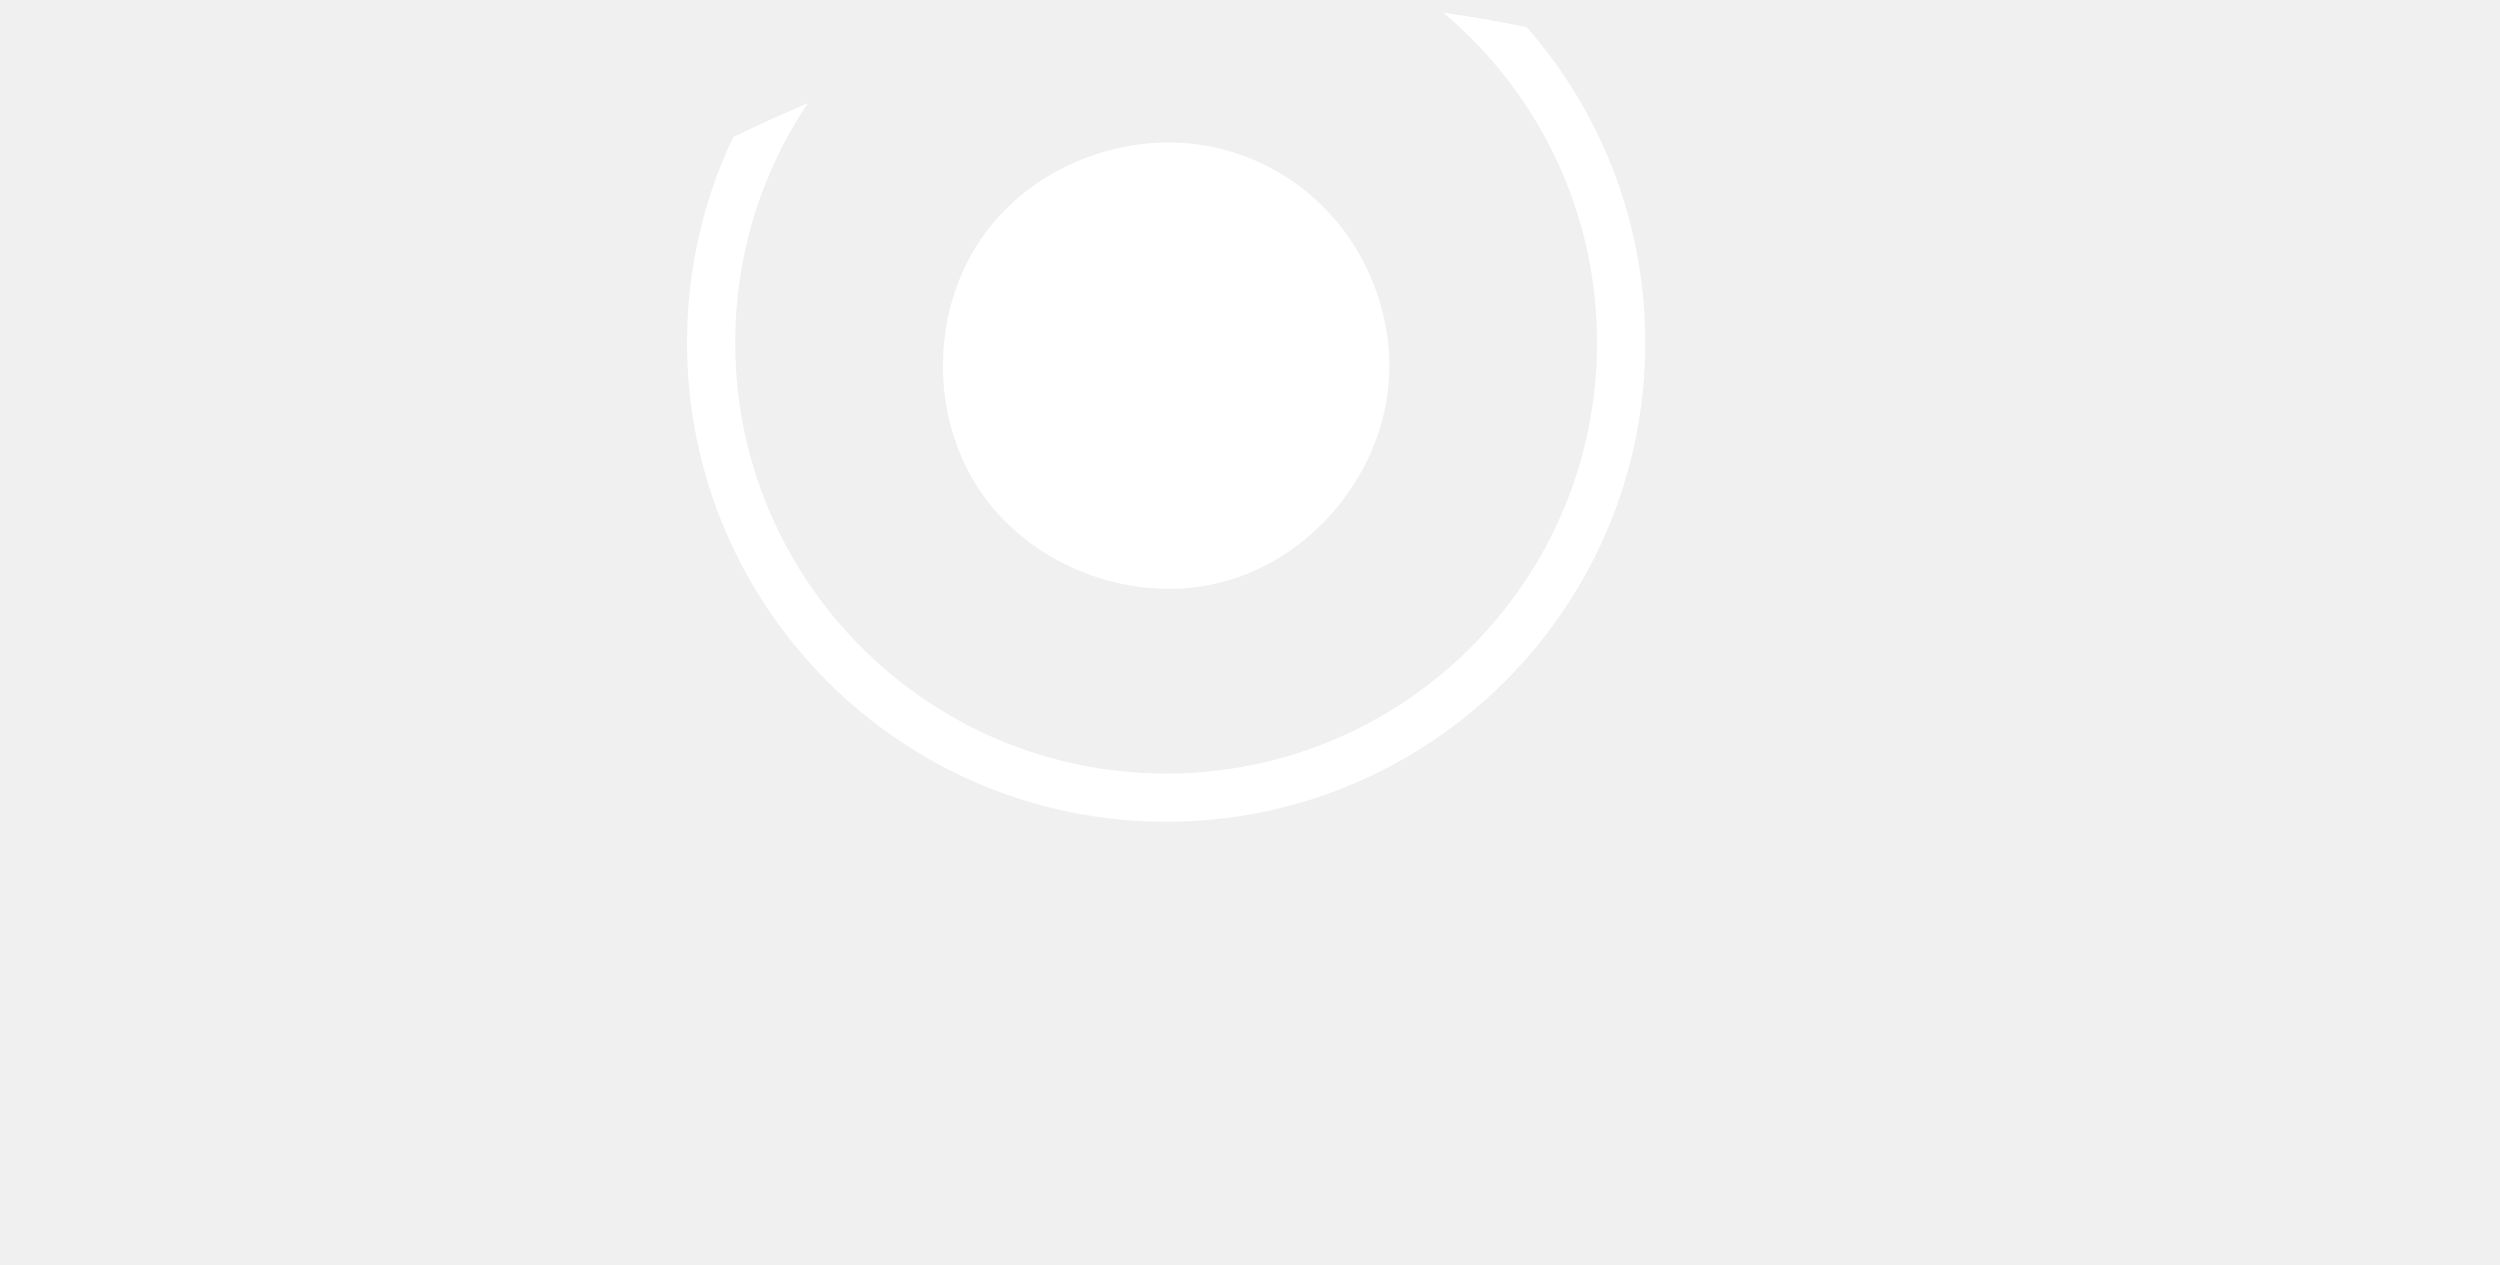
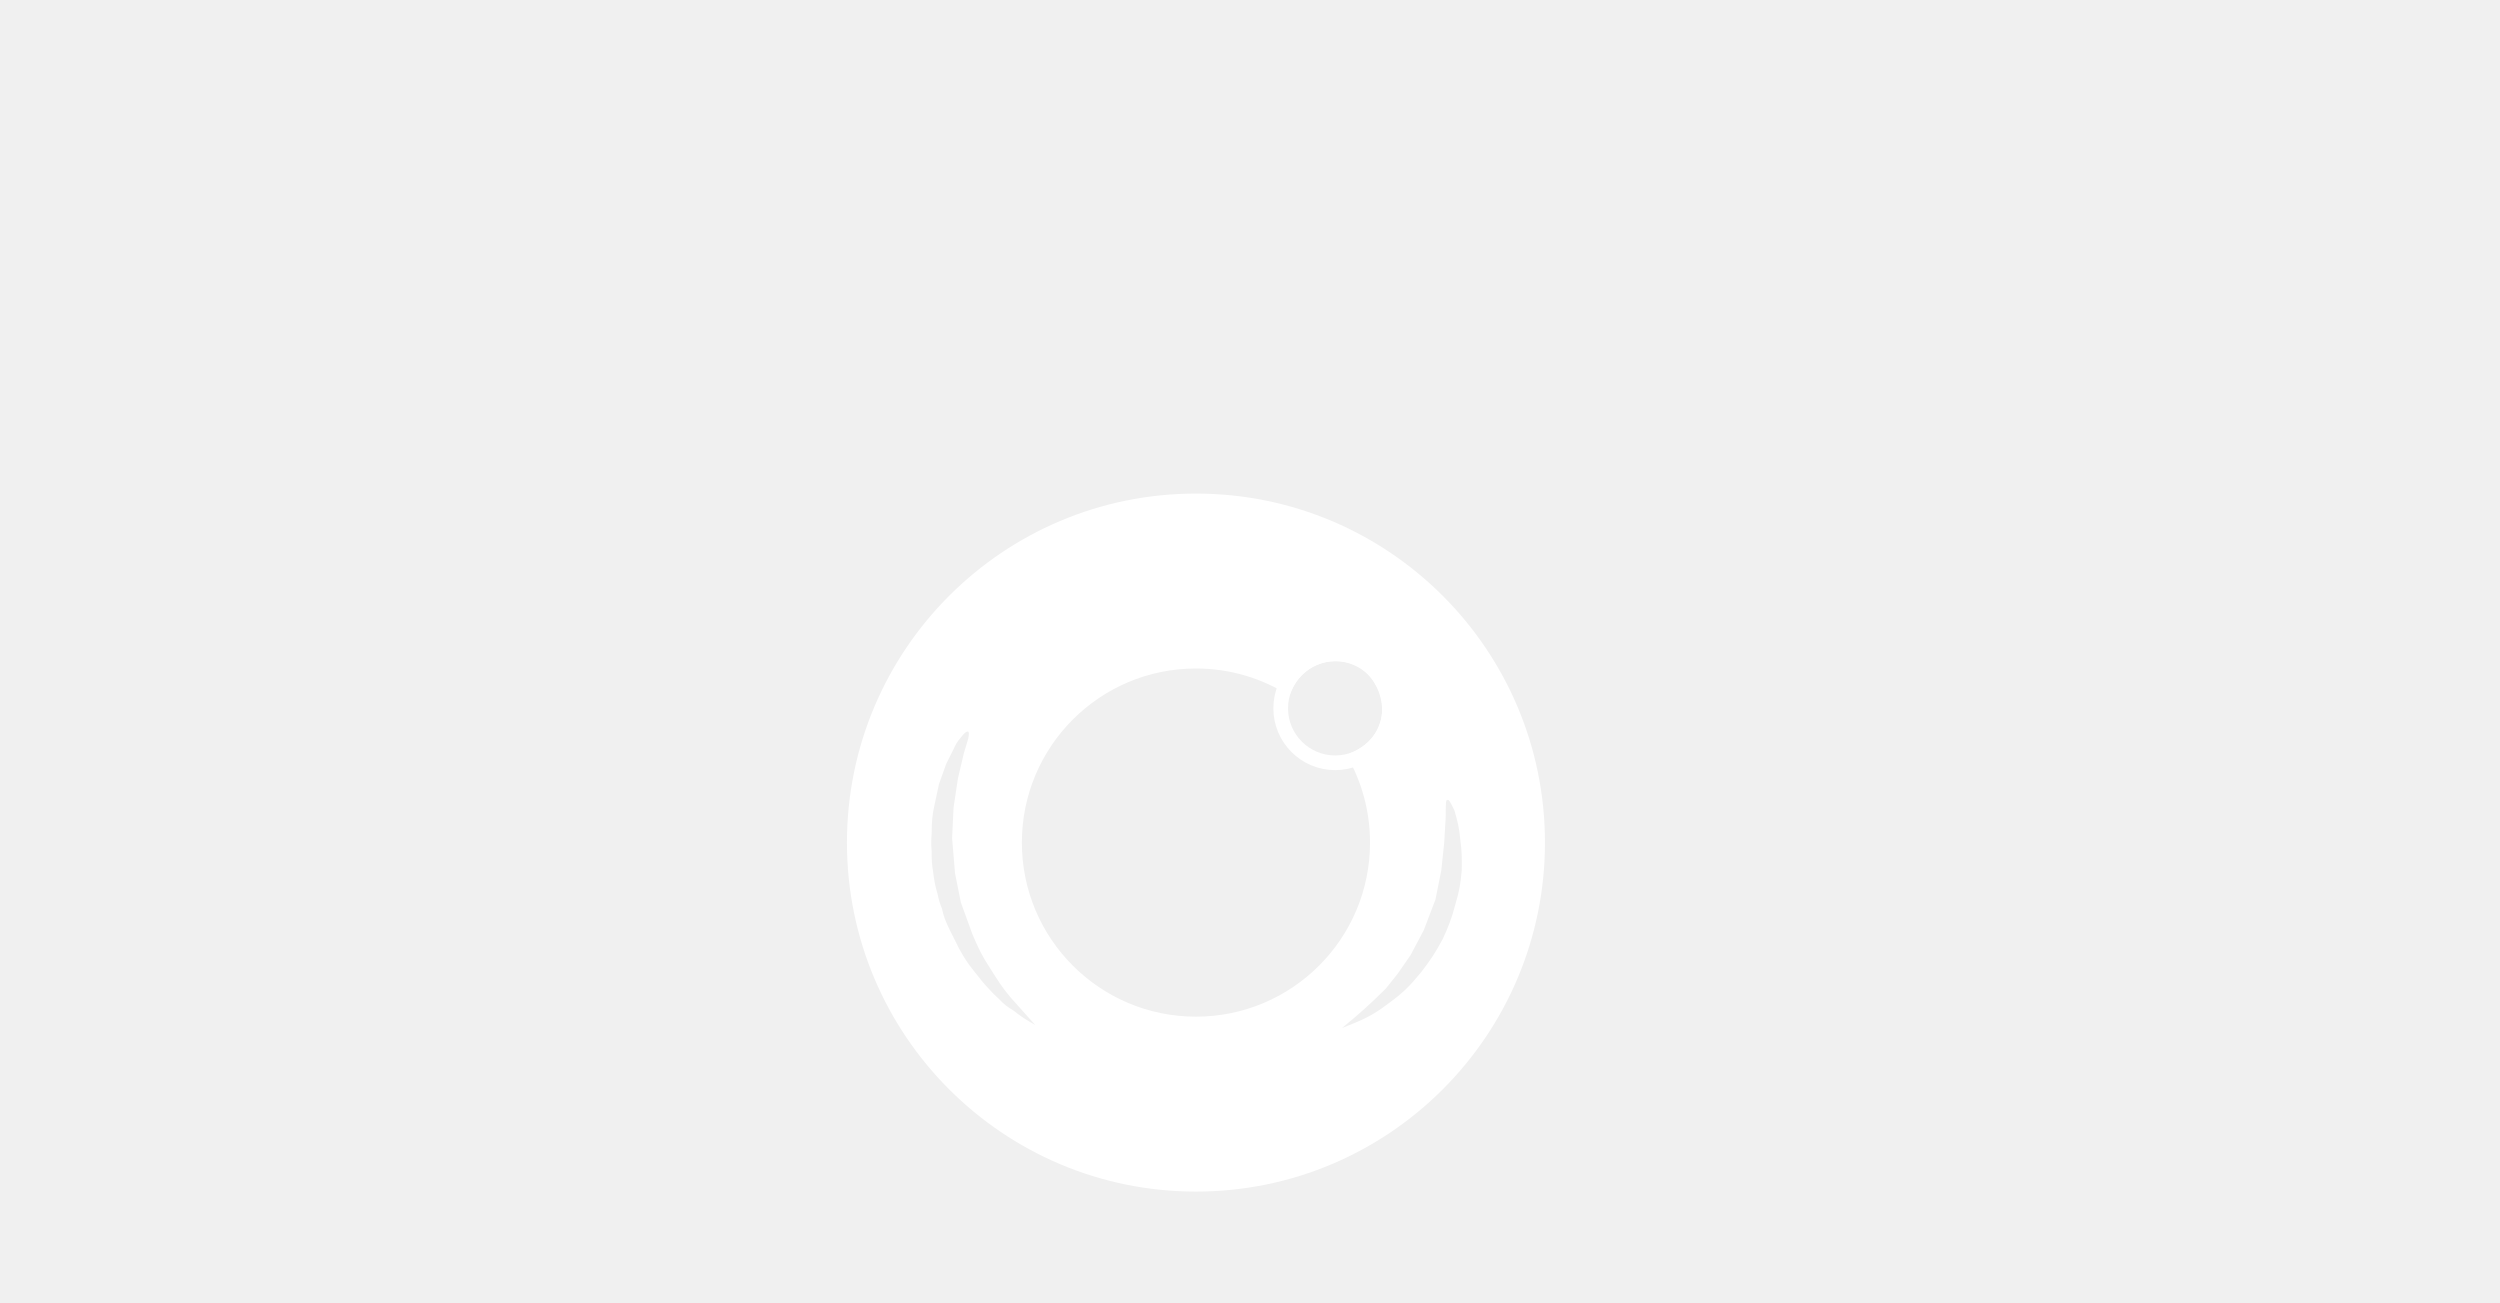
- <svg xmlns="http://www.w3.org/2000/svg" style="width: 100%; height: 100%" viewBox="0 0 882 446" fill="none">
-   <g clip-path="url(#clip0_176_770)">
-     <mask id="mask0_176_770" style="mask-type: alpha" maskUnits="userSpaceOnUse" x="-12" y="-8" width="894" height="462">
-       <g clip-path="url(#clip1_176_770)">
-         <path d="M872.584 247.588C817.653 176.772 751.509 113.579 673.316 69.761C595.123 25.944 504.39 2.191 415.182 10.994C334.924 18.912 258.944 52.5 191.472 96.613C124.049 140.774 64.151 195.362 9.416 250.883C38.431 250.441 66.265 262.932 90.117 279.456C113.968 295.979 134.721 316.487 157.244 334.781C239.765 402.056 346.53 438.89 452.95 436.775C559.371 434.661 664.611 393.647 744.378 323.175C763.508 306.258 781.31 287.668 802.359 273.21C823.407 258.752 848.635 248.474 872.584 247.687V247.588Z" fill="#711E40" stroke="white" stroke-width="17.212" stroke-linecap="round" stroke-linejoin="round" />
-         <path d="M728.031 335.76L695.591 264.168M695.591 264.168L703.422 188.102M695.591 264.168L660.914 257.456" stroke="white" stroke-width="17" stroke-linecap="round" stroke-linejoin="round" />
-         <path d="M606.5 403.599C610.304 358.793 603.677 343.548 571.538 304.817" stroke="white" stroke-width="17" stroke-linecap="round" stroke-linejoin="round" />
-         <path d="M300.998 408.816V370.313C300.998 365.906 303.073 361.757 306.598 359.113L342.71 332.029" stroke="white" stroke-width="17" stroke-linecap="round" stroke-linejoin="round" />
-         <path d="M478.741 435.319L494.872 406.139C497.468 401.443 497.151 395.676 494.057 391.292L477.099 367.268M484.438 305.984L463.213 327.74C458.5 332.571 457.905 340.076 461.797 345.59L477.099 367.268M477.099 367.268L413.955 354.216" stroke="white" stroke-width="17" stroke-linecap="round" stroke-linejoin="round" />
-         <path d="M230.041 382.814L206.787 343.648C203.967 338.9 204.202 332.938 207.387 328.427L224.17 304.651M216.831 243.367L238.055 265.123C242.768 269.954 243.364 277.459 239.472 282.973L224.17 304.651M224.17 304.651L287.313 291.599" stroke="white" stroke-width="17" stroke-linecap="round" stroke-linejoin="round" />
-       </g>
-       <path d="M872.584 247.588C817.653 176.772 751.509 113.579 673.316 69.761C595.123 25.944 504.39 2.191 415.182 10.994C334.924 18.912 258.944 52.5 191.472 96.613C124.049 140.774 64.151 195.362 9.416 250.883C38.431 250.441 66.265 262.932 90.117 279.456C113.968 295.979 134.721 316.487 157.244 334.781C239.765 402.056 346.53 438.89 452.95 436.775C559.371 434.661 664.611 393.647 744.378 323.175C763.508 306.258 781.31 287.668 802.359 273.21C823.407 258.752 848.635 248.474 872.584 247.687V247.588Z" stroke="white" stroke-width="17.212" stroke-linecap="round" stroke-linejoin="round" />
-     </mask>
-     <g mask="url(#mask0_176_770)">
-       <g class="intro__pupil">
-         <circle cx="411.413" cy="120.885" r="160.53" stroke="white" stroke-width="17" />
-         <path d="M433.786 57.206C404.132 47.862 369.117 59.271 350.626 84.302C332.135 109.334 331.545 146.168 349.249 171.741C366.953 197.313 401.525 209.853 431.524 201.444C461.473 193.035 484.537 164.364 486.357 133.284C488.127 102.252 469.44 68.418 433.835 57.206H433.786Z" fill="white" stroke="white" stroke-width="7.377" stroke-linecap="round" stroke-linejoin="round" />
-       </g>
-     </g>
-   </g>
-   <defs>
-     <clipPath id="clip0_176_770">
-       <rect width="880.381" height="444.862" fill="white" transform="translate(0.80957 0.568359)" />
-     </clipPath>
-     <clipPath id="clip1_176_770">
-       <rect width="861" height="462" fill="white" transform="translate(-12 -8)" />
-     </clipPath>
-   </defs>
+ <svg xmlns="http://www.w3.org/2000/svg" width="856" height="446" viewBox="0 0 856 446" fill="none">
+   <path fill-rule="evenodd" clip-rule="evenodd" d="M409.494 408C475.492 408 528.994 354.498 528.994 288.5C528.994 222.502 475.492 169 409.494 169C343.496 169 289.994 222.502 289.994 288.5C289.994 354.498 343.496 408 409.494 408ZM409.494 348.105C376.575 348.105 349.889 321.419 349.889 288.5C349.889 255.581 376.575 228.895 409.494 228.895C421.273 228.895 432.254 232.312 441.5 238.209C446.08 224.98 461 223.5 468 230.5C475 237.5 476.991 252.481 461 258.485C466.148 267.3 469.098 277.555 469.098 288.5C469.098 321.419 442.412 348.105 409.494 348.105ZM331.5 250.5C331.823 250.712 331.843 251.416 331.5 253L330 258L328 266.5L326.5 276.5L326 287L327 299L329 309L333 320C334.989 324.579 336.111 327.149 339 331.5C341.582 335.637 343.174 338.118 346 341.5L354.5 351C351.329 349.135 349.583 348.085 347 346C344.999 344.788 343.897 344.022 342 342C340.636 340.802 339.935 340.046 338.866 338.894L338.864 338.891C338.747 338.766 338.627 338.636 338.5 338.5C336.775 336.67 335.685 335.281 334.025 333.168L333.787 332.865C333.694 332.745 333.598 332.624 333.5 332.5C331.282 329.762 330.235 328.107 328.5 325L325 318C323.785 315.406 323.121 313.944 322.5 311C321.768 309.321 321.471 308.162 321 306C320.158 303.198 319.874 301.534 319.5 298.5C319.077 296.044 318.991 294.482 319 291.5C318.803 289.303 318.812 287.983 319 285.5C319.044 281.635 319.093 279.486 320 275.5L321.5 268.5L324 261.5L326.5 256.5L326.519 256.461C327.178 255.065 327.689 253.983 329 252.5C330.17 251.033 330.753 250.454 331.5 250.5ZM495.022 277.98C495.039 275.544 495.051 273.682 495.5 274C496.011 273.443 496.654 274.756 497.614 276.714C497.737 276.966 497.866 277.229 498 277.5C499.072 281.269 499.653 283.405 500 287.5C500.561 291.543 500.54 293.745 500.507 297.342C500.505 297.557 500.502 297.775 500.5 298C500.059 302.975 499.587 305.284 498.5 309C496.974 314.829 495.922 317.294 494 321.5C491.417 326.316 489.74 328.818 486.5 333C482.671 337.674 480.292 340.045 475.5 343.5C469.838 347.906 466.178 349.356 459.819 351.874L459.5 352C465.719 346.916 468.987 343.947 474.5 338.5L478.5 333.5L483 327L487.5 318.5L491.5 308L493.5 298L494.5 288.5L495 280C495.013 279.306 495.018 278.623 495.022 277.98Z" fill="white" />
+   <path d="M457.161 261.179C446.869 261.179 438.512 252.822 438.512 242.53C438.512 232.238 446.869 223.881 457.161 223.881C467.453 223.881 475.811 232.238 475.811 242.53C475.811 252.822 467.453 261.179 457.161 261.179Z" stroke="white" stroke-width="5.023" />
</svg>
